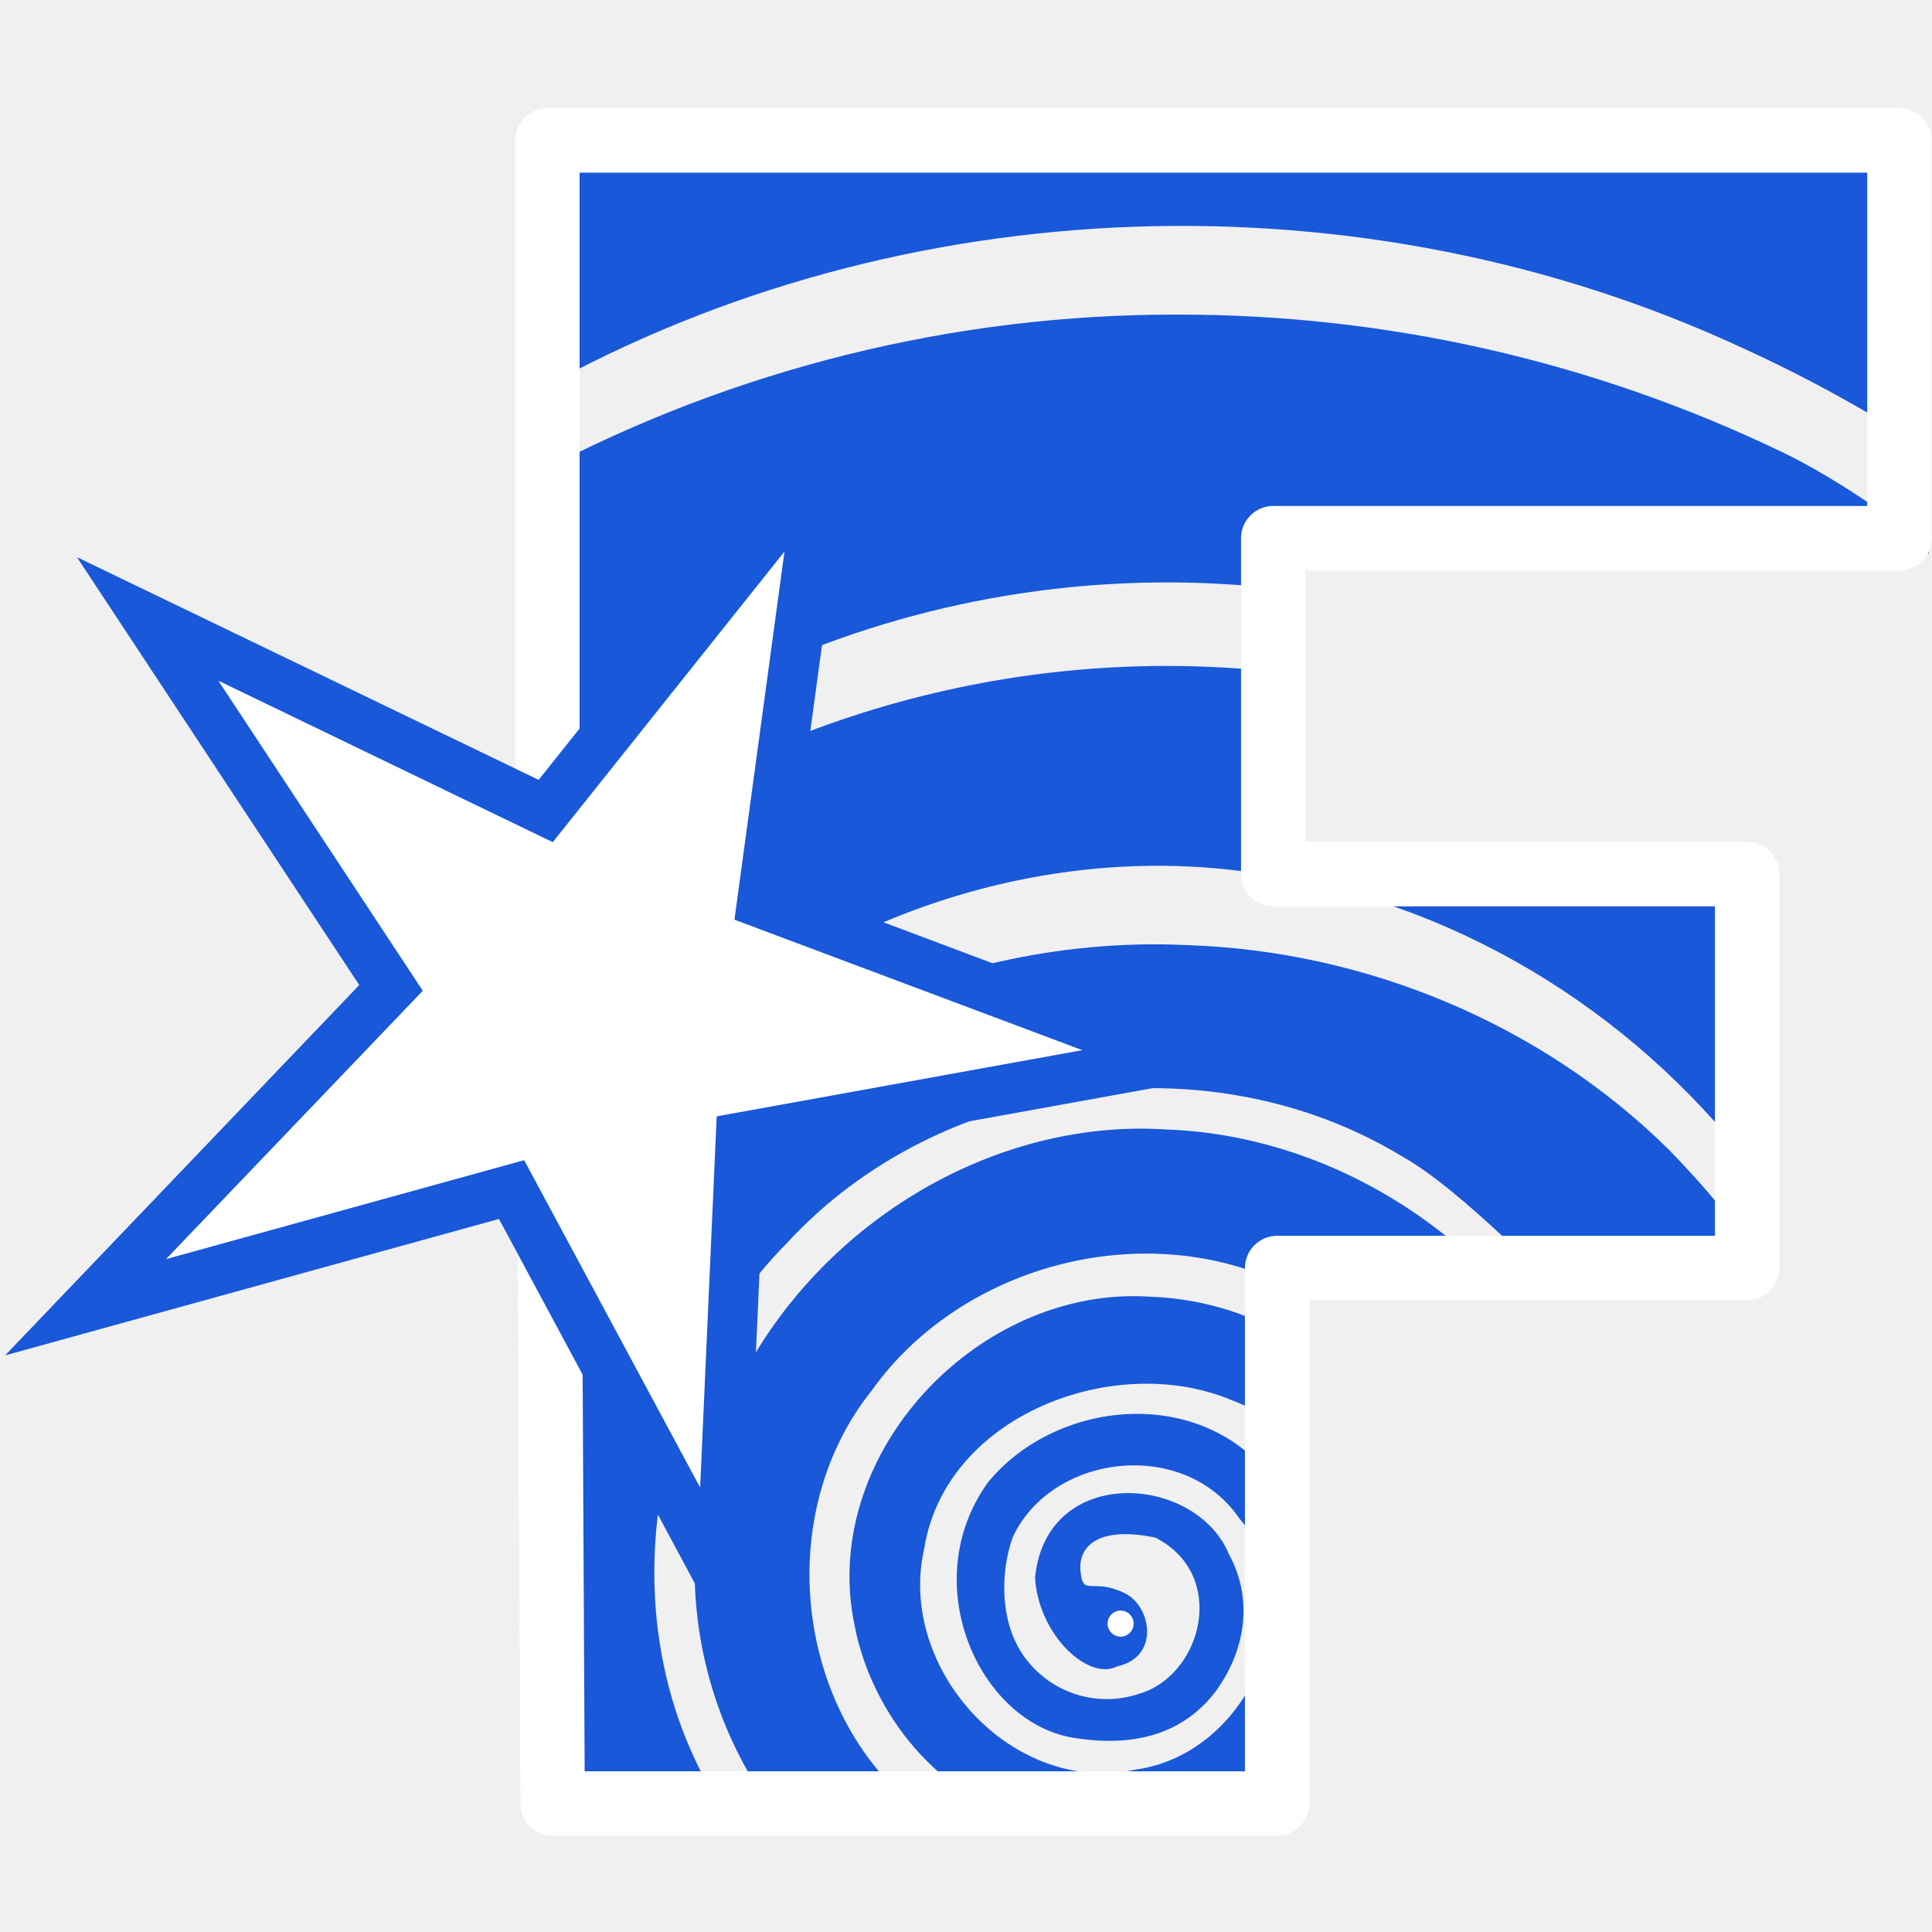
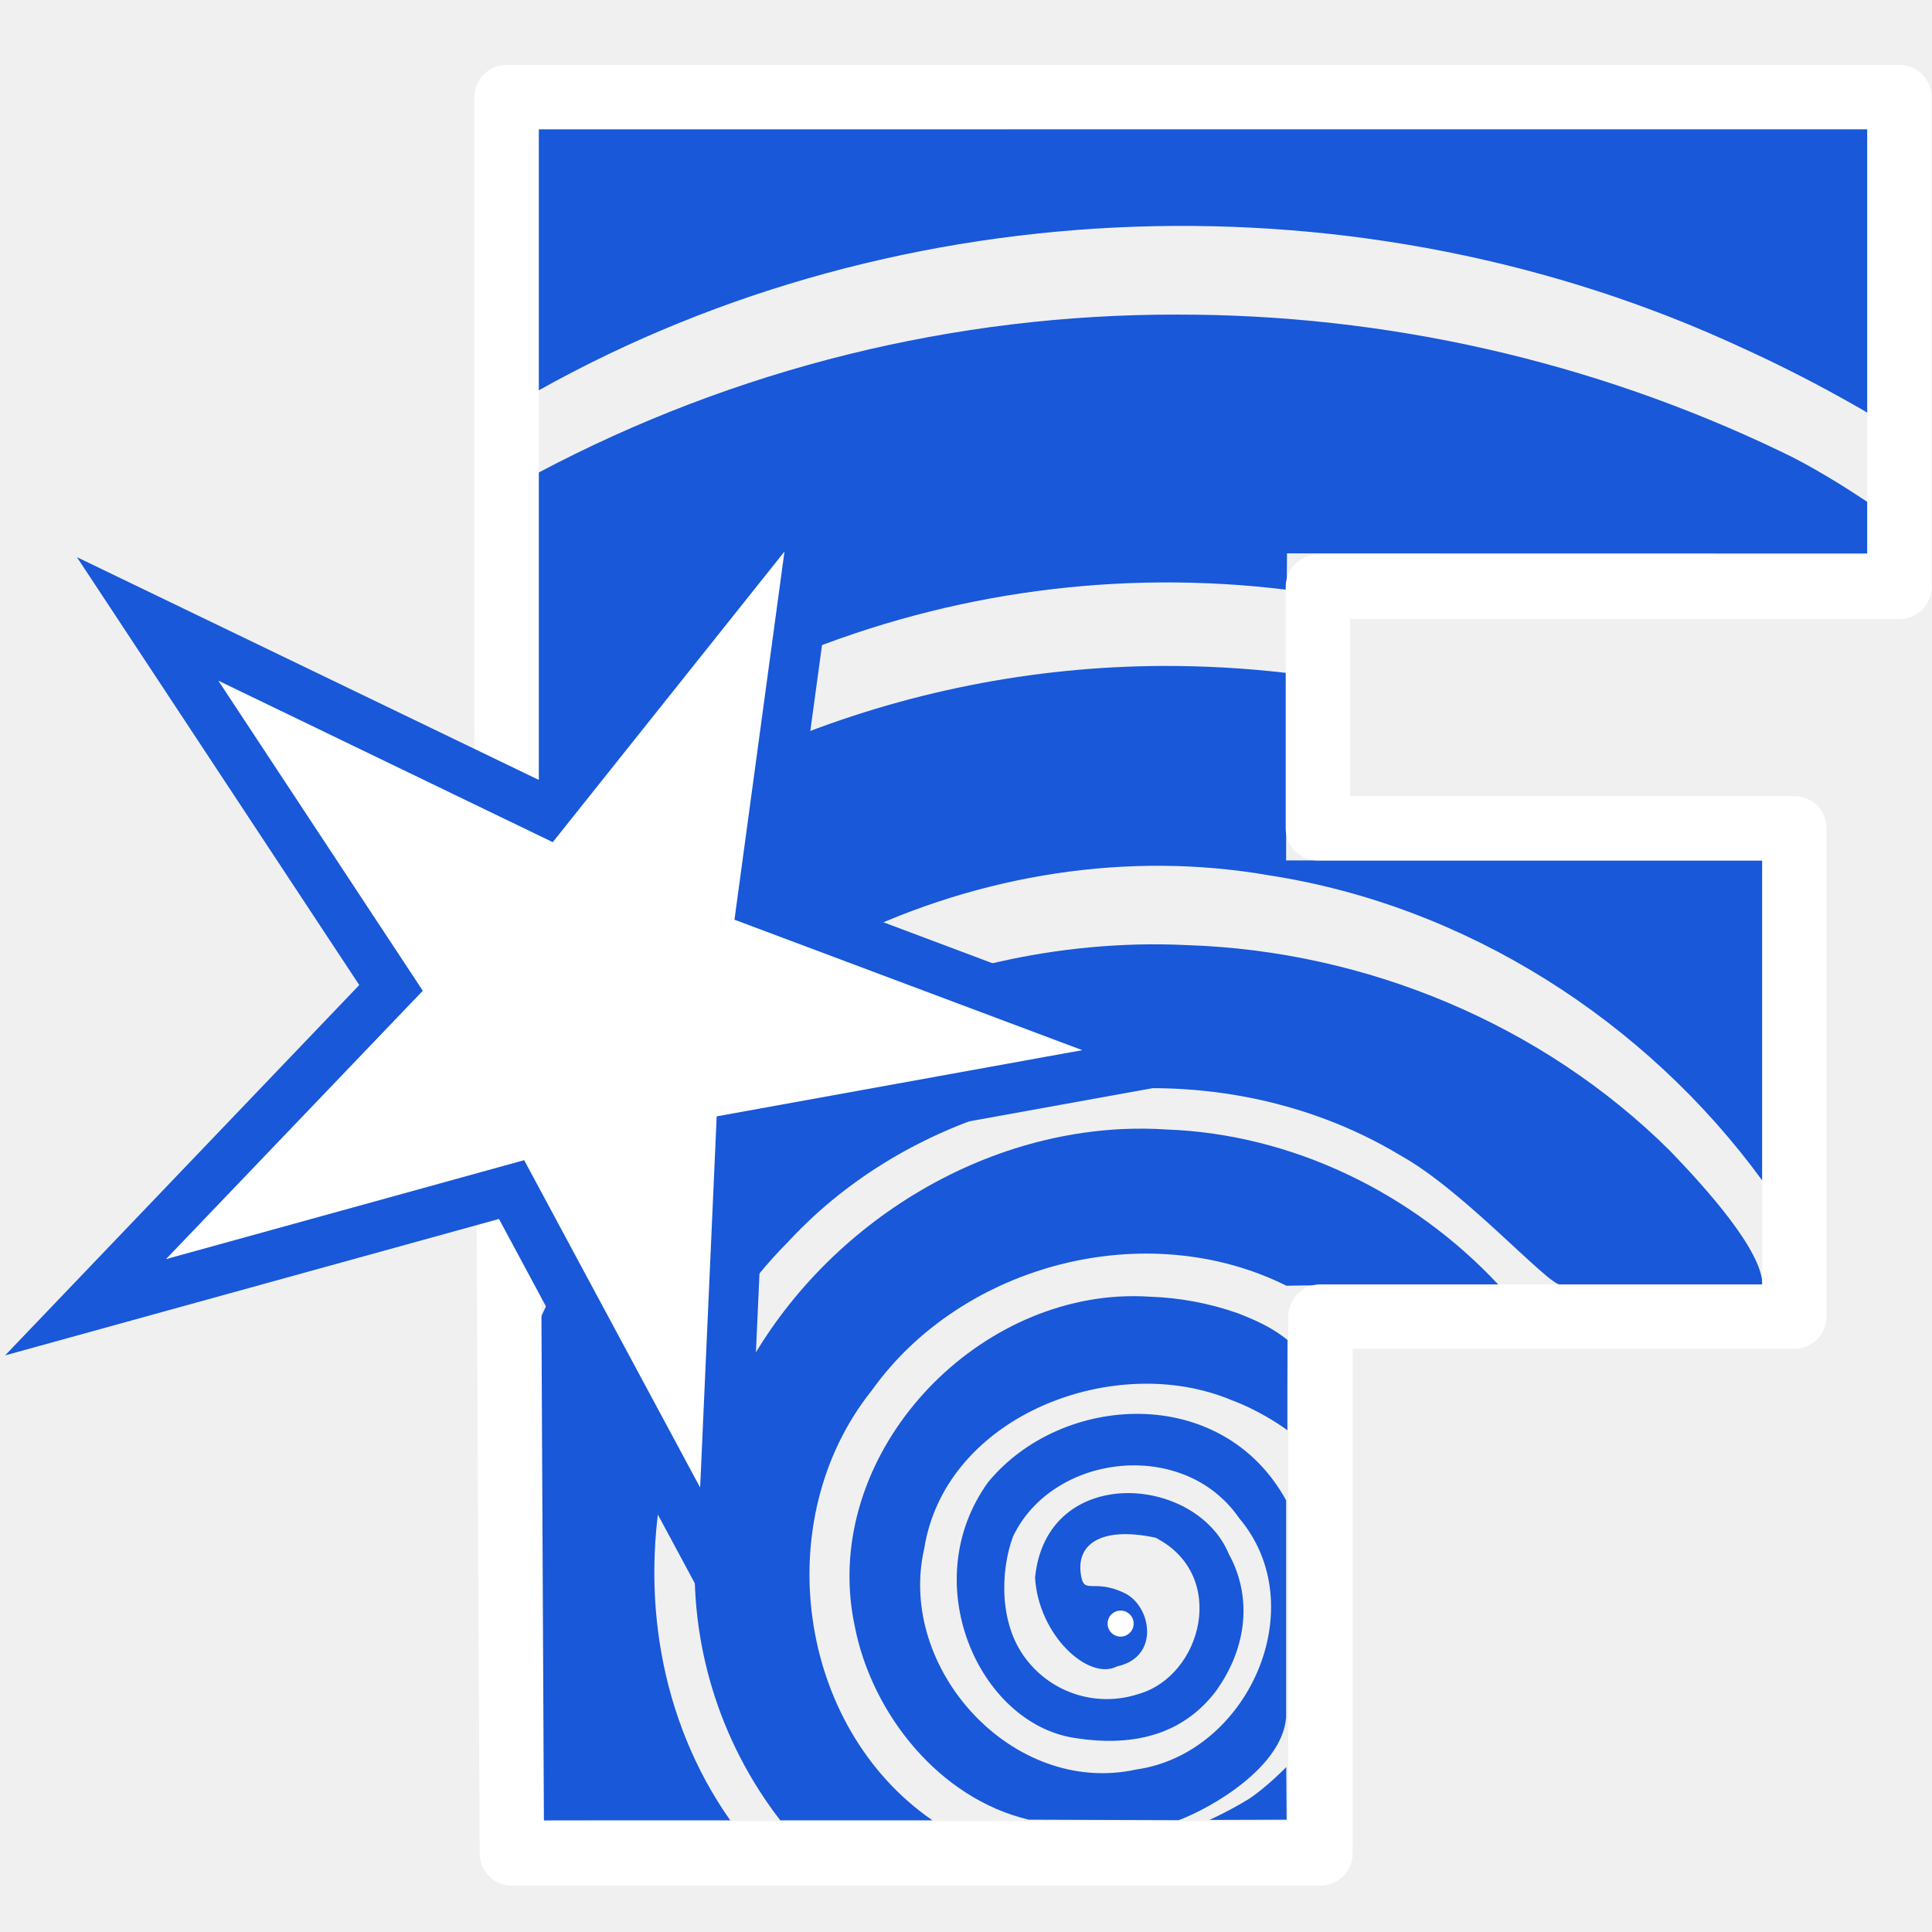
<svg xmlns="http://www.w3.org/2000/svg" width="600" height="600" viewBox="0 0 158.75 158.75">
  <defs>
    <linearGradient id="r">
      <stop offset="0" stop-color="#9db6ff" />
      <stop offset="1" stop-color="#9db6ff" stop-opacity=".49" />
    </linearGradient>
    <linearGradient id="q">
      <stop offset="0" stop-color="#abffe6" />
      <stop offset="1" stop-color="#81ffda" stop-opacity=".51" />
    </linearGradient>
    <linearGradient id="p">
      <stop offset="0" stop-color="#ffe9a8" />
      <stop offset="1" stop-color="#ffe28d" stop-opacity=".49" />
    </linearGradient>
    <linearGradient id="o">
      <stop offset="0" stop-color="#ffb4b4" />
      <stop offset="1" stop-color="#ff9797" stop-opacity=".5" />
    </linearGradient>
    <linearGradient id="n">
      <stop offset="0" stop-color="#ffaeef" />
      <stop offset="1" stop-color="#ff81e7" stop-opacity=".46" />
    </linearGradient>
    <linearGradient id="m">
      <stop offset="0" stop-color="#ffd887" />
      <stop offset="1" stop-color="#ffd378" stop-opacity=".5" />
    </linearGradient>
    <linearGradient id="l">
      <stop offset="0" stop-color="#fff3a5" />
      <stop offset="1" stop-color="#fff3a5" stop-opacity=".48" />
    </linearGradient>
    <linearGradient id="k">
      <stop offset="0" stop-color="#85ffe6" />
      <stop offset="1" stop-color="#85ffe6" stop-opacity=".48" />
    </linearGradient>
    <linearGradient id="j">
      <stop offset="0" stop-color="#c9ffd4" />
      <stop offset="1" stop-color="#a9ffba" stop-opacity=".5" />
    </linearGradient>
    <linearGradient id="i">
      <stop offset="0" stop-color="#0f0" />
      <stop offset="1" stop-color="#0f0" stop-opacity="0" />
    </linearGradient>
    <linearGradient id="h">
      <stop offset="0" stop-color="#00ffd0" />
      <stop offset="1" stop-color="#00ffd0" stop-opacity="0" />
    </linearGradient>
    <linearGradient id="g">
      <stop offset="0" stop-color="#ffe600" />
      <stop offset="1" stop-color="#ffe600" stop-opacity="0" />
    </linearGradient>
    <linearGradient id="f">
      <stop offset="0" stop-color="#ff00eb" />
      <stop offset="1" stop-color="#ff00eb" stop-opacity="0" />
    </linearGradient>
    <linearGradient id="e">
      <stop offset="0" stop-color="#ffa425" />
      <stop offset="1" stop-color="#ffa425" stop-opacity="0" />
    </linearGradient>
    <linearGradient id="d">
      <stop offset="0" stop-color="#00f" />
      <stop offset="1" stop-color="#00f" stop-opacity="0" />
    </linearGradient>
    <linearGradient id="c">
      <stop offset="0" stop-color="#00ffac" />
      <stop offset="1" stop-color="#00ffac" stop-opacity="0" />
    </linearGradient>
    <linearGradient id="b">
      <stop offset="0" stop-color="#ffeb00" />
      <stop offset="1" stop-color="#ffeb00" stop-opacity="0" />
    </linearGradient>
    <linearGradient id="a">
      <stop offset="0" stop-color="red" />
      <stop offset="1" stop-color="red" stop-opacity="0" />
    </linearGradient>
  </defs>
-   <path d="M105.69 145.2s-1.62 1.67-3.11 2.64c-1.63 1-3.2 1.7-3.2 1.7l6.34-.02z" color="#000" font-family="Gill Sans Ultra Bold" font-size="44.68" font-weight="400" letter-spacing="0" overflow="visible" paint-order="markers stroke fill" style="line-height:1.25;-inkscape-font-specification:&quot;Gill Sans Ultra Bold, Normal&quot;;font-variant-ligatures:normal;font-variant-position:normal;font-variant-caps:normal;font-variant-numeric:normal;font-variant-alternates:normal;font-variant-east-asian:normal;font-feature-settings:normal;font-variation-settings:normal;text-indent:0;text-align:start;text-decoration-line:none;text-decoration-style:solid;text-decoration-color:#000;text-transform:none;text-orientation:mixed;white-space:normal;shape-padding:0;shape-margin:0;inline-size:0;isolation:auto;mix-blend-mode:normal;solid-color:#000;solid-opacity:1" word-spacing="0" />
-   <path fill="#1858d9" d="M91.89 106.54c-13.06.8-24.47 13.83-21.66 27.07 1.41 7.25 6.98 14.18 14.3 15.91l12.32.04c2.72-1.01 8.52-4.38 8.83-8.45v-17.83c-5.3-9.64-18.47-8.8-24.48-1.5-5.95 8.22-.8 19.74 7 21.01 5.4.88 9.2-.57 11.67-3.78 2.72-3.73 2.96-7.94 1.11-11.3-2.7-6.57-15-7.45-15.93 1.92.27 4.73 4.41 8.53 6.75 7.29 3.52-.75 2.83-4.95.6-6.02-2.61-1.26-3.37.27-3.6-1.63-.33-2.57 1.95-3.82 6.15-2.92 6 3.07 3.83 11.37-1.42 12.85a8.33 8.33 0 0 1-9.05-2.66c-2.43-2.91-2.3-7.44-1.24-10.29 3.26-6.83 14.03-8.1 18.57-1.52 6.18 7.3.72 19.38-8.46 20.67-10.12 2.22-19.67-8.26-17.41-18.15 1.76-11.02 15.74-16.22 25.26-12.2 2 .73 3.81 1.9 4.58 2.47v-3.34l.01-4.08c-1.01-.8-2.03-1.4-4.07-2.19a24.23 24.23 0 0 0-7.2-1.36c-.88-.06-1.76-.06-2.63-.01zM46 105.12a46.11 46.11 0 0 0-1.78 3.62l.02 40.84 6.73-.01H60c-5.83-8.29-7.43-18.74-5.39-28.46z" color="#000" font-family="Gill Sans Ultra Bold" font-size="44.68" font-weight="400" letter-spacing="0" overflow="visible" paint-order="markers stroke fill" style="line-height:1.25;-inkscape-font-specification:&quot;Gill Sans Ultra Bold, Normal&quot;;font-variant-ligatures:normal;font-variant-position:normal;font-variant-caps:normal;font-variant-numeric:normal;font-variant-alternates:normal;font-variant-east-asian:normal;font-feature-settings:normal;font-variation-settings:normal;text-indent:0;text-align:start;text-decoration-line:none;text-decoration-style:solid;text-decoration-color:#000;text-transform:none;text-orientation:mixed;white-space:normal;shape-padding:0;shape-margin:0;inline-size:0;isolation:auto;mix-blend-mode:normal;solid-color:#000;solid-opacity:1" word-spacing="0" />
+   <path fill="#1858d9" d="M105.69 145.2s-1.62 1.67-3.11 2.64c-1.63 1-3.2 1.7-3.2 1.7l6.34-.02zM91.89 106.54c-13.06.8-24.47 13.83-21.66 27.07 1.41 7.25 6.98 14.18 14.3 15.91l12.32.04c2.72-1.01 8.52-4.38 8.83-8.45v-17.83c-5.3-9.64-18.47-8.8-24.48-1.5-5.95 8.22-.8 19.74 7 21.01 5.4.88 9.2-.57 11.67-3.78 2.72-3.73 2.96-7.94 1.11-11.3-2.7-6.57-15-7.45-15.93 1.92.27 4.73 4.41 8.53 6.75 7.29 3.52-.75 2.83-4.95.6-6.02-2.61-1.26-3.37.27-3.6-1.63-.33-2.57 1.95-3.82 6.15-2.92 6 3.07 3.83 11.37-1.42 12.85a8.33 8.33 0 0 1-9.05-2.66c-2.43-2.91-2.3-7.44-1.24-10.29 3.26-6.83 14.03-8.1 18.57-1.52 6.18 7.3.72 19.38-8.46 20.67-10.12 2.22-19.67-8.26-17.41-18.15 1.76-11.02 15.74-16.22 25.26-12.2 2 .73 3.81 1.9 4.58 2.47v-3.34l.01-4.08c-1.01-.8-2.03-1.4-4.07-2.19a24.23 24.23 0 0 0-7.2-1.36c-.88-.06-1.76-.06-2.63-.01zM46 105.12a46.11 46.11 0 0 0-1.78 3.62l.02 40.84 6.73-.01H60c-5.83-8.29-7.43-18.74-5.39-28.46z" color="#000" font-family="Gill Sans Ultra Bold" font-size="44.68" font-weight="400" letter-spacing="0" overflow="visible" paint-order="markers stroke fill" style="line-height:1.25;-inkscape-font-specification:&quot;Gill Sans Ultra Bold, Normal&quot;;font-variant-ligatures:normal;font-variant-position:normal;font-variant-caps:normal;font-variant-numeric:normal;font-variant-alternates:normal;font-variant-east-asian:normal;font-feature-settings:normal;font-variation-settings:normal;text-indent:0;text-align:start;text-decoration-line:none;text-decoration-style:solid;text-decoration-color:#000;text-transform:none;text-orientation:mixed;white-space:normal;shape-padding:0;shape-margin:0;inline-size:0;isolation:auto;mix-blend-mode:normal;solid-color:#000;solid-opacity:1" word-spacing="0" />
  <path fill="#1858d9" d="M92.3 92.77c-13.93.63-26.93 9.98-32.42 22.67l-.64 14.3-2-3.73c-.03.24-.07.48-.09.73a33.68 33.68 0 0 0 6.96 22.83h12.5c-11.17-7.71-13.42-24.74-5-35.29 7.46-10.48 22.63-14.35 34.1-8.63 1.55-.04 4.37-.06 6.44-.08h10.98c-7.01-7.52-16.92-12.38-27.25-12.76-1.2-.08-2.39-.09-3.57-.04z" color="#000" font-family="Gill Sans Ultra Bold" font-size="44.68" font-weight="400" letter-spacing="0" overflow="visible" paint-order="markers stroke fill" style="line-height:1.25;-inkscape-font-specification:&quot;Gill Sans Ultra Bold, Normal&quot;;font-variant-ligatures:normal;font-variant-position:normal;font-variant-caps:normal;font-variant-numeric:normal;font-variant-alternates:normal;font-variant-east-asian:normal;font-feature-settings:normal;font-variation-settings:normal;text-indent:0;text-align:start;text-decoration-line:none;text-decoration-style:solid;text-decoration-color:#000;text-transform:none;text-orientation:mixed;white-space:normal;shape-padding:0;shape-margin:0;inline-size:0;isolation:auto;mix-blend-mode:normal;solid-color:#000;solid-opacity:1" word-spacing="0" />
  <path fill="#1858d9" d="M93.48 77.61a58.6 58.6 0 0 0-15.33 2.45l18.46 6.93-35.75 6.47-.63 14.13a35.65 35.65 0 0 1 4.44-5.46c12.56-13.66 34.6-16.75 50.47-7.15 5.17 2.88 12.02 10.58 13.08 10.58l16.6.01c-.03-2.83-4.64-7.94-7.6-11.01-10.47-10.4-24.96-16.42-39.66-16.9a55.73 55.73 0 0 0-4.08-.05z" color="#000" font-family="Gill Sans Ultra Bold" font-size="44.68" font-weight="400" letter-spacing="0" overflow="visible" paint-order="markers stroke fill" style="line-height:1.25;-inkscape-font-specification:&quot;Gill Sans Ultra Bold, Normal&quot;;font-variant-ligatures:normal;font-variant-position:normal;font-variant-caps:normal;font-variant-numeric:normal;font-variant-alternates:normal;font-variant-east-asian:normal;font-feature-settings:normal;font-variation-settings:normal;text-indent:0;text-align:start;text-decoration-line:none;text-decoration-style:solid;text-decoration-color:#000;text-transform:none;text-orientation:mixed;white-space:normal;shape-padding:0;shape-margin:0;inline-size:0;isolation:auto;mix-blend-mode:normal;solid-color:#000;solid-opacity:1" word-spacing="0" />
  <path fill="#1858d9" d="M95.5 54.72a82.92 82.92 0 0 0-31.1 6.2l-1.8 13.3 7.33 2.76c10.63-5.1 22.72-7.1 34.44-5.04 16.14 2.51 30.88 11.95 40.46 25.1V70.7h-39.15V55.29a85.86 85.86 0 0 0-10.18-.57z" color="#000" font-family="Gill Sans Ultra Bold" font-size="44.68" font-weight="400" letter-spacing="0" overflow="visible" paint-order="markers stroke fill" style="line-height:1.25;-inkscape-font-specification:&quot;Gill Sans Ultra Bold, Normal&quot;;font-variant-ligatures:normal;font-variant-position:normal;font-variant-caps:normal;font-variant-numeric:normal;font-variant-alternates:normal;font-variant-east-asian:normal;font-feature-settings:normal;font-variation-settings:normal;text-indent:0;text-align:start;text-decoration-line:none;text-decoration-style:solid;text-decoration-color:#000;text-transform:none;text-orientation:mixed;white-space:normal;shape-padding:0;shape-margin:0;inline-size:0;isolation:auto;mix-blend-mode:normal;solid-color:#000;solid-opacity:1" word-spacing="0" />
  <path fill="#1858d9" d="M96.74 25.85a111.7 111.7 0 0 0-52.52 13v27.48l.08.05c.65-.54 1.32-1.05 1.99-1.56l21.2-26.6-2.12 15.64a80.58 80.58 0 0 1 40.36-5.4l.02-2.99 52.74.01c-.04-1.01-7.52-6.22-12.2-8.4a114.27 114.27 0 0 0-49.55-11.23z" color="#000" font-family="Gill Sans Ultra Bold" font-size="44.68" font-weight="400" letter-spacing="0" overflow="visible" paint-order="markers stroke fill" style="line-height:1.25;-inkscape-font-specification:&quot;Gill Sans Ultra Bold, Normal&quot;;font-variant-ligatures:normal;font-variant-position:normal;font-variant-caps:normal;font-variant-numeric:normal;font-variant-alternates:normal;font-variant-east-asian:normal;font-feature-settings:normal;font-variation-settings:normal;text-indent:0;text-align:start;text-decoration-line:none;text-decoration-style:solid;text-decoration-color:#000;text-transform:none;text-orientation:mixed;white-space:normal;shape-padding:0;shape-margin:0;inline-size:0;isolation:auto;mix-blend-mode:normal;solid-color:#000;solid-opacity:1" word-spacing="0" />
  <path fill="#1858d9" d="M44.22 10.61V32.1c29.98-16.79 67.85-17.97 98.97-3.5 5.3 2.41 10.41 5.24 15.3 8.42V10.6Z" color="#000" font-family="Gill Sans Ultra Bold" font-size="44.68" font-weight="400" letter-spacing="0" overflow="visible" paint-order="markers stroke fill" style="line-height:1.25;-inkscape-font-specification:&quot;Gill Sans Ultra Bold, Normal&quot;;font-variant-ligatures:normal;font-variant-position:normal;font-variant-caps:normal;font-variant-numeric:normal;font-variant-alternates:normal;font-variant-east-asian:normal;font-feature-settings:normal;font-variation-settings:normal;text-indent:0;text-align:start;text-decoration-line:none;text-decoration-style:solid;text-decoration-color:#000;text-transform:none;text-orientation:mixed;white-space:normal;shape-padding:0;shape-margin:0;inline-size:0;isolation:auto;mix-blend-mode:normal;solid-color:#000;solid-opacity:1" word-spacing="0" />
-   <path fill="none" stroke="#fff" stroke-linecap="round" stroke-linejoin="round" stroke-width="5.29" d="M44.98 64.17V11.54h111.09v32.68h-51.45v27.61h38.94v32.36h-38.62v44H45.41Z" />
+   <path fill="none" stroke="#fff" stroke-linecap="round" stroke-linejoin="round" stroke-width="5.29" d="M41.63 64.17V7.98h114.44v40.24h-47.78v19.84h39.15v40.12H108.5v44.11H42.06Z" />
  <path fill="#fff" stroke="#000" stroke-width=".28" d="m14.74 52.86 30.07 13.8 21.65-26.92-3.48 34.32 32.98 12.68-35 7.4-1.8 32.99L42 98.07l-34.1 9.09 24-25.7Z" />
  <path fill="#1858d9" fill-rule="evenodd" d="M70.52 31.14 44.26 64.08 6.32 45.78l23.2 35.16L.42 111.37 41 100.16l19.94 37.1 1.89-42.08 41.45-7.5-6.97-2.61-32.47-12.2Zm-6.06 14.18-4.11 30.25 28.58 10.72-30.04 5.44-1.36 30.5-14.46-26.9-29.43 8.13 21.1-22.05-16.8-25.48L45.42 69.2Z" color="#000" font-family="sans-serif" font-weight="400" overflow="visible" style="line-height:normal;font-variant-ligatures:normal;font-variant-position:normal;font-variant-caps:normal;font-variant-numeric:normal;font-variant-alternates:normal;font-variant-east-asian:normal;font-feature-settings:normal;font-variation-settings:normal;text-indent:0;text-align:start;text-decoration-line:none;text-decoration-style:solid;text-decoration-color:#000;text-transform:none;text-orientation:mixed;white-space:normal;shape-padding:0;shape-margin:0;inline-size:0;isolation:auto;mix-blend-mode:normal;solid-color:#000;solid-opacity:1" />
  <path fill="#fff" fill-rule="evenodd" d="M93.15 133.41a1.07 1.07 0 0 1-1.07 1.07 1.07 1.07 0 0 1-1.07-1.07 1.07 1.07 0 0 1 1.07-1.07 1.07 1.07 0 0 1 1.07 1.07" />
</svg>
